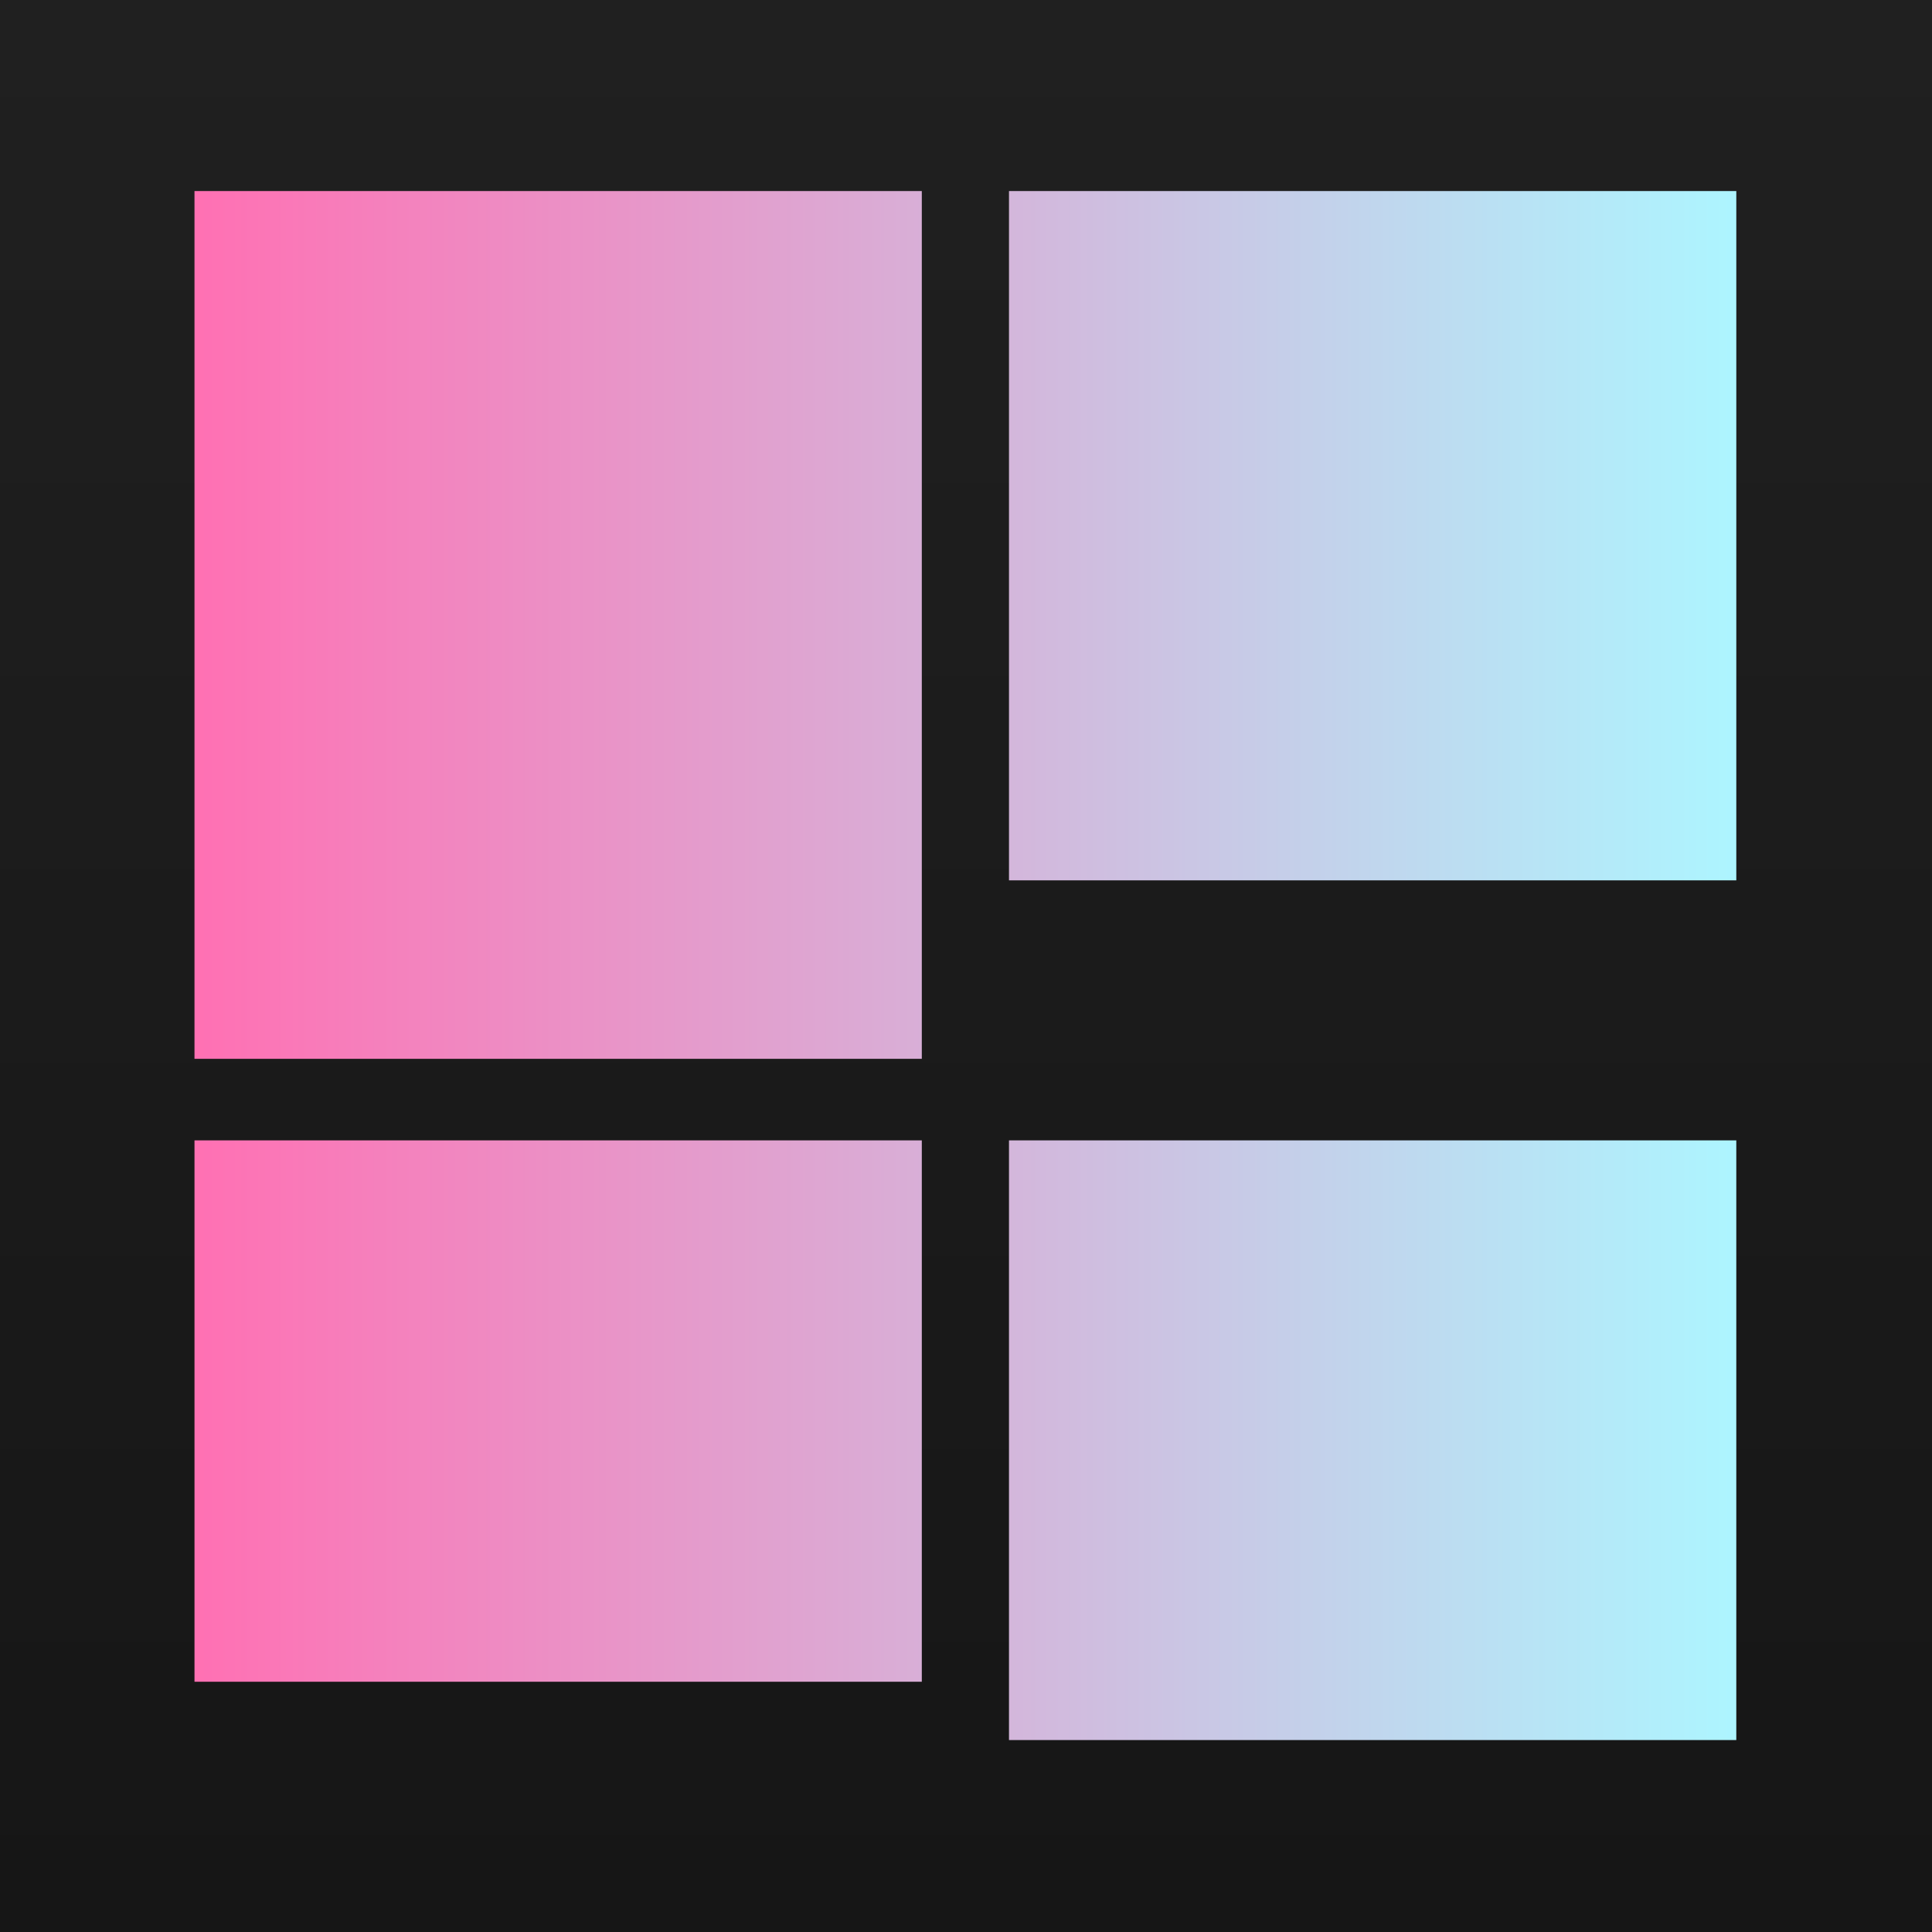
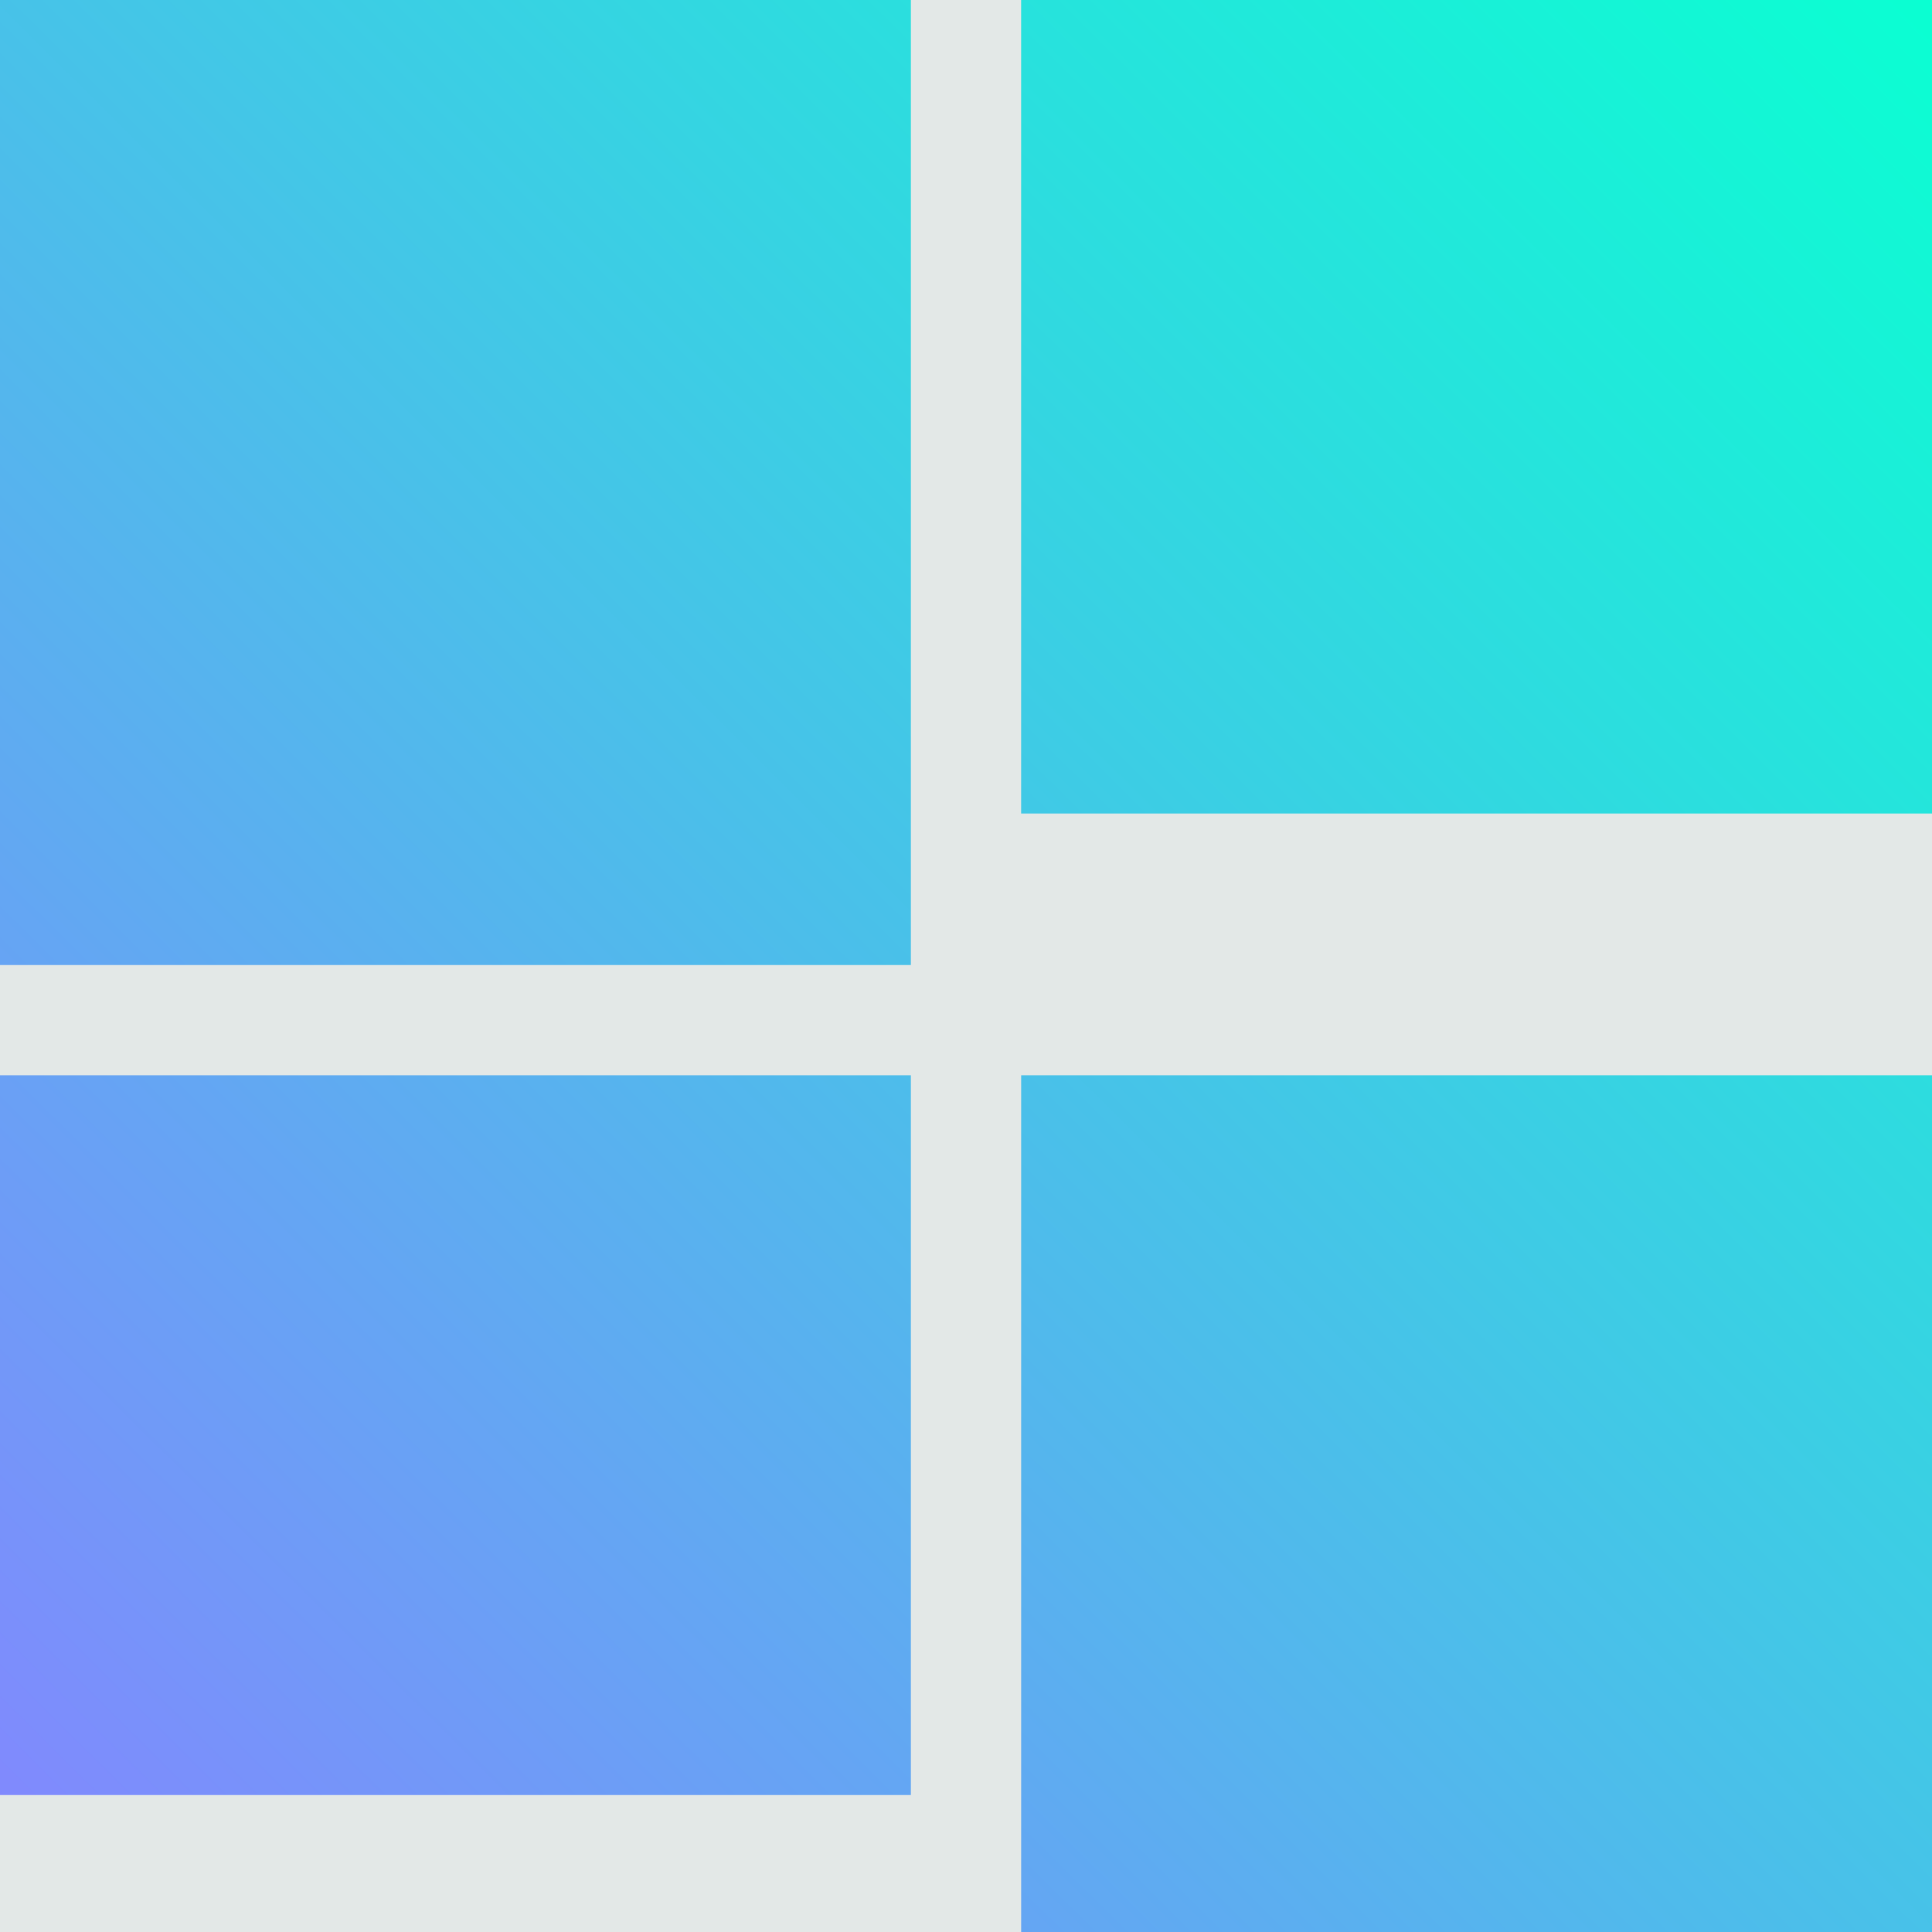
<svg xmlns="http://www.w3.org/2000/svg" viewBox="0 0 300 300">
  <defs>
-     <linearGradient gradientUnits="userSpaceOnUse" x1="-68.724" y1="-191.275" x2="-68.724" y2="-83.727" id="gradient-0" gradientTransform="matrix(0, -2.22636, 2.22636, 0, 456.0196, -55.79198)">
-       <stop offset="0" style="stop-color: rgb(100% 43.922% 70.196%)" />
-       <stop offset="1" style="stop-color: rgb(173, 245, 255);" />
-     </linearGradient>
-     <linearGradient gradientUnits="userSpaceOnUse" x1="150" y1="0" x2="150" y2="300" id="gradient-1">
-       <stop offset="0" style="stop-color: rgb(12.549% 12.549% 12.549%)" />
-       <stop offset="1" style="stop-color: rgb(8.71% 8.71% 8.71%)" />
+     <linearGradient gradientUnits="userSpaceOnUse" x1="75" y1="0" x2="75" y2="150" id="gradient-2" gradientTransform="matrix(0.668832, 0.66468, -2, 2, 249.8376, -49.85101)">
+       <stop offset="0" style="stop-color: rgb(10, 255, 210);" />
+       <stop offset="1" style="stop-color: rgb(133, 133, 255);" />
    </linearGradient>
  </defs>
-   <rect width="300" height="300" style="stroke-linecap: square; stroke-width: 50px; pointer-events: none; fill: url('#gradient-1');" />
-   <path d="M 269.613 29.667 L 269.613 136.701 L 156.675 136.701 L 156.675 29.667 Z M 143.138 29.667 L 143.138 164.412 L 30.2 164.412 L 30.2 29.667 Z M 269.611 177.076 L 269.611 270.194 L 156.674 270.194 L 156.674 177.076 Z M 143.138 177.076 L 143.138 261.14 L 30.201 261.14 L 30.201 177.076 Z" style="stroke-linecap: square; stroke-width: 50px; fill: url('#gradient-0');" />
+   <rect width="300" height="300" style="stroke-linecap: square; stroke-width: 50px; fill: rgb(227, 232, 231);" />
+   <path d="M 0 0 L 141.441 0 L 141.441 149.85 L 0 149.85 Z M 158.559 0 L 300 0 L 300 126.323 L 158.559 126.323 Z M 158.563 166.968 L 300.004 166.968 L 300.004 300 L 158.563 300 Z M 0 166.968 L 141.441 166.968 L 141.441 278.733 L 0 278.733 Z" style="stroke-linecap: square; stroke-width: 50px; fill: url('#gradient-2');" />
</svg>
